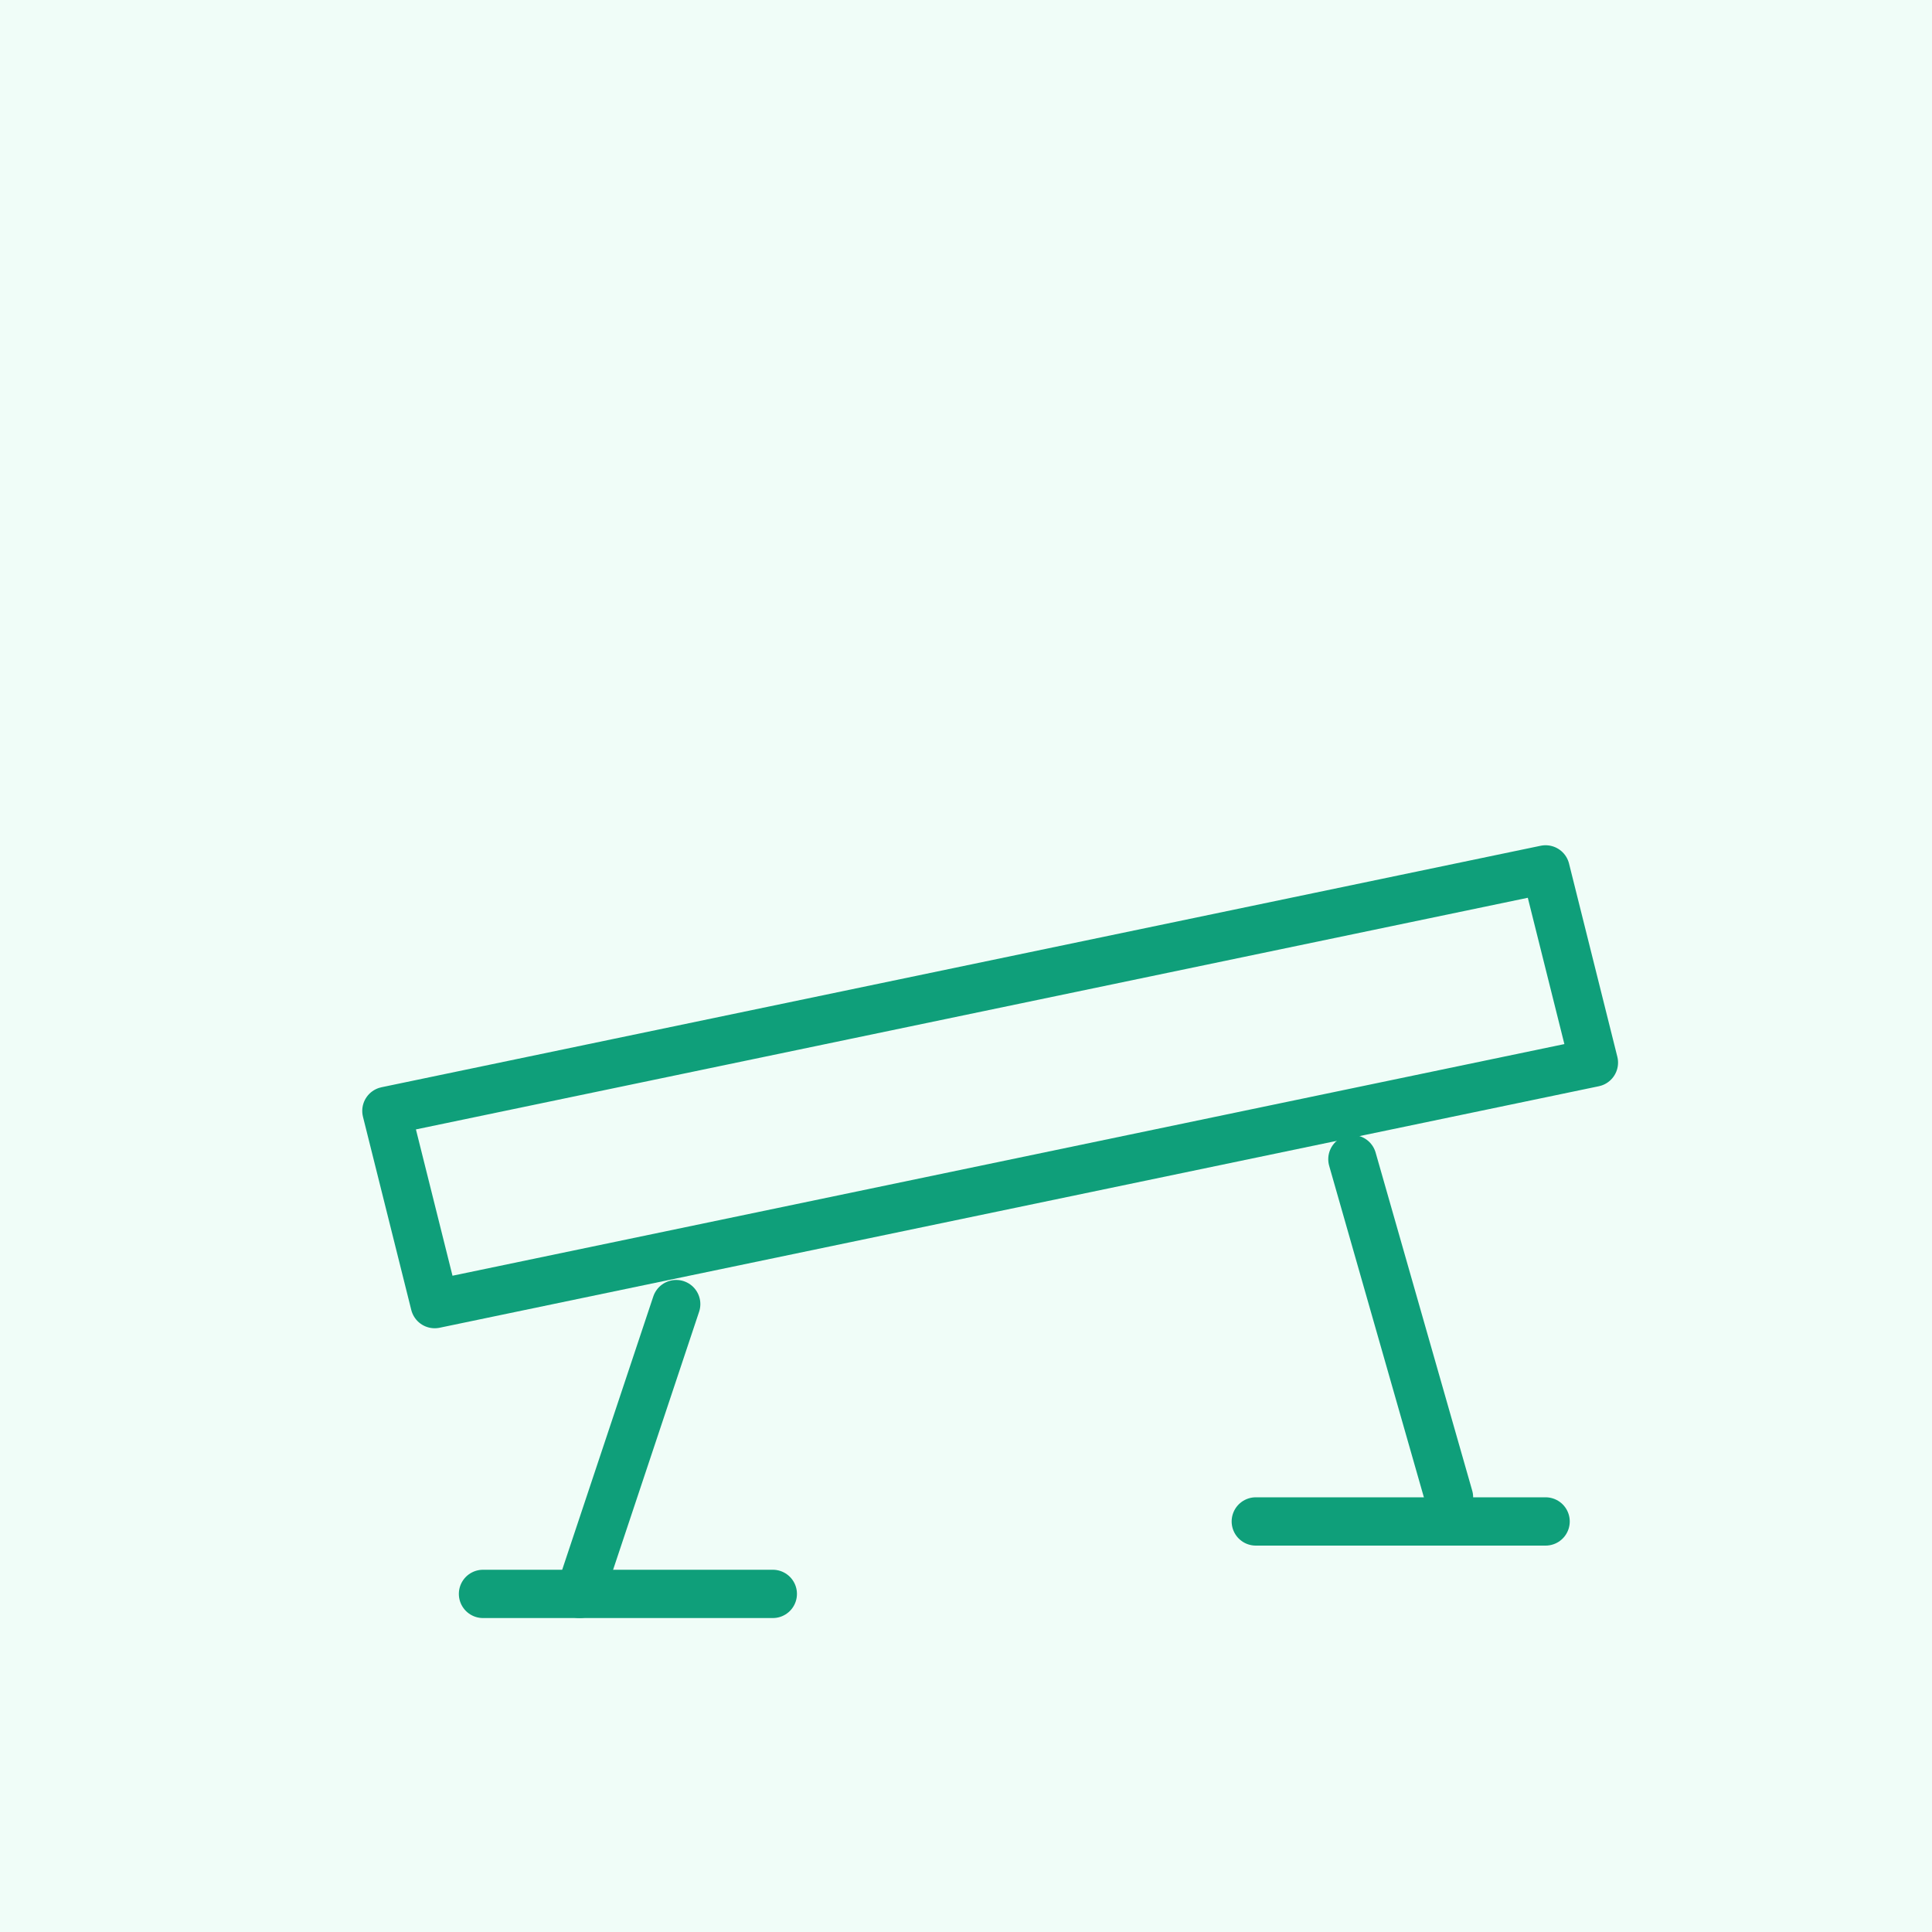
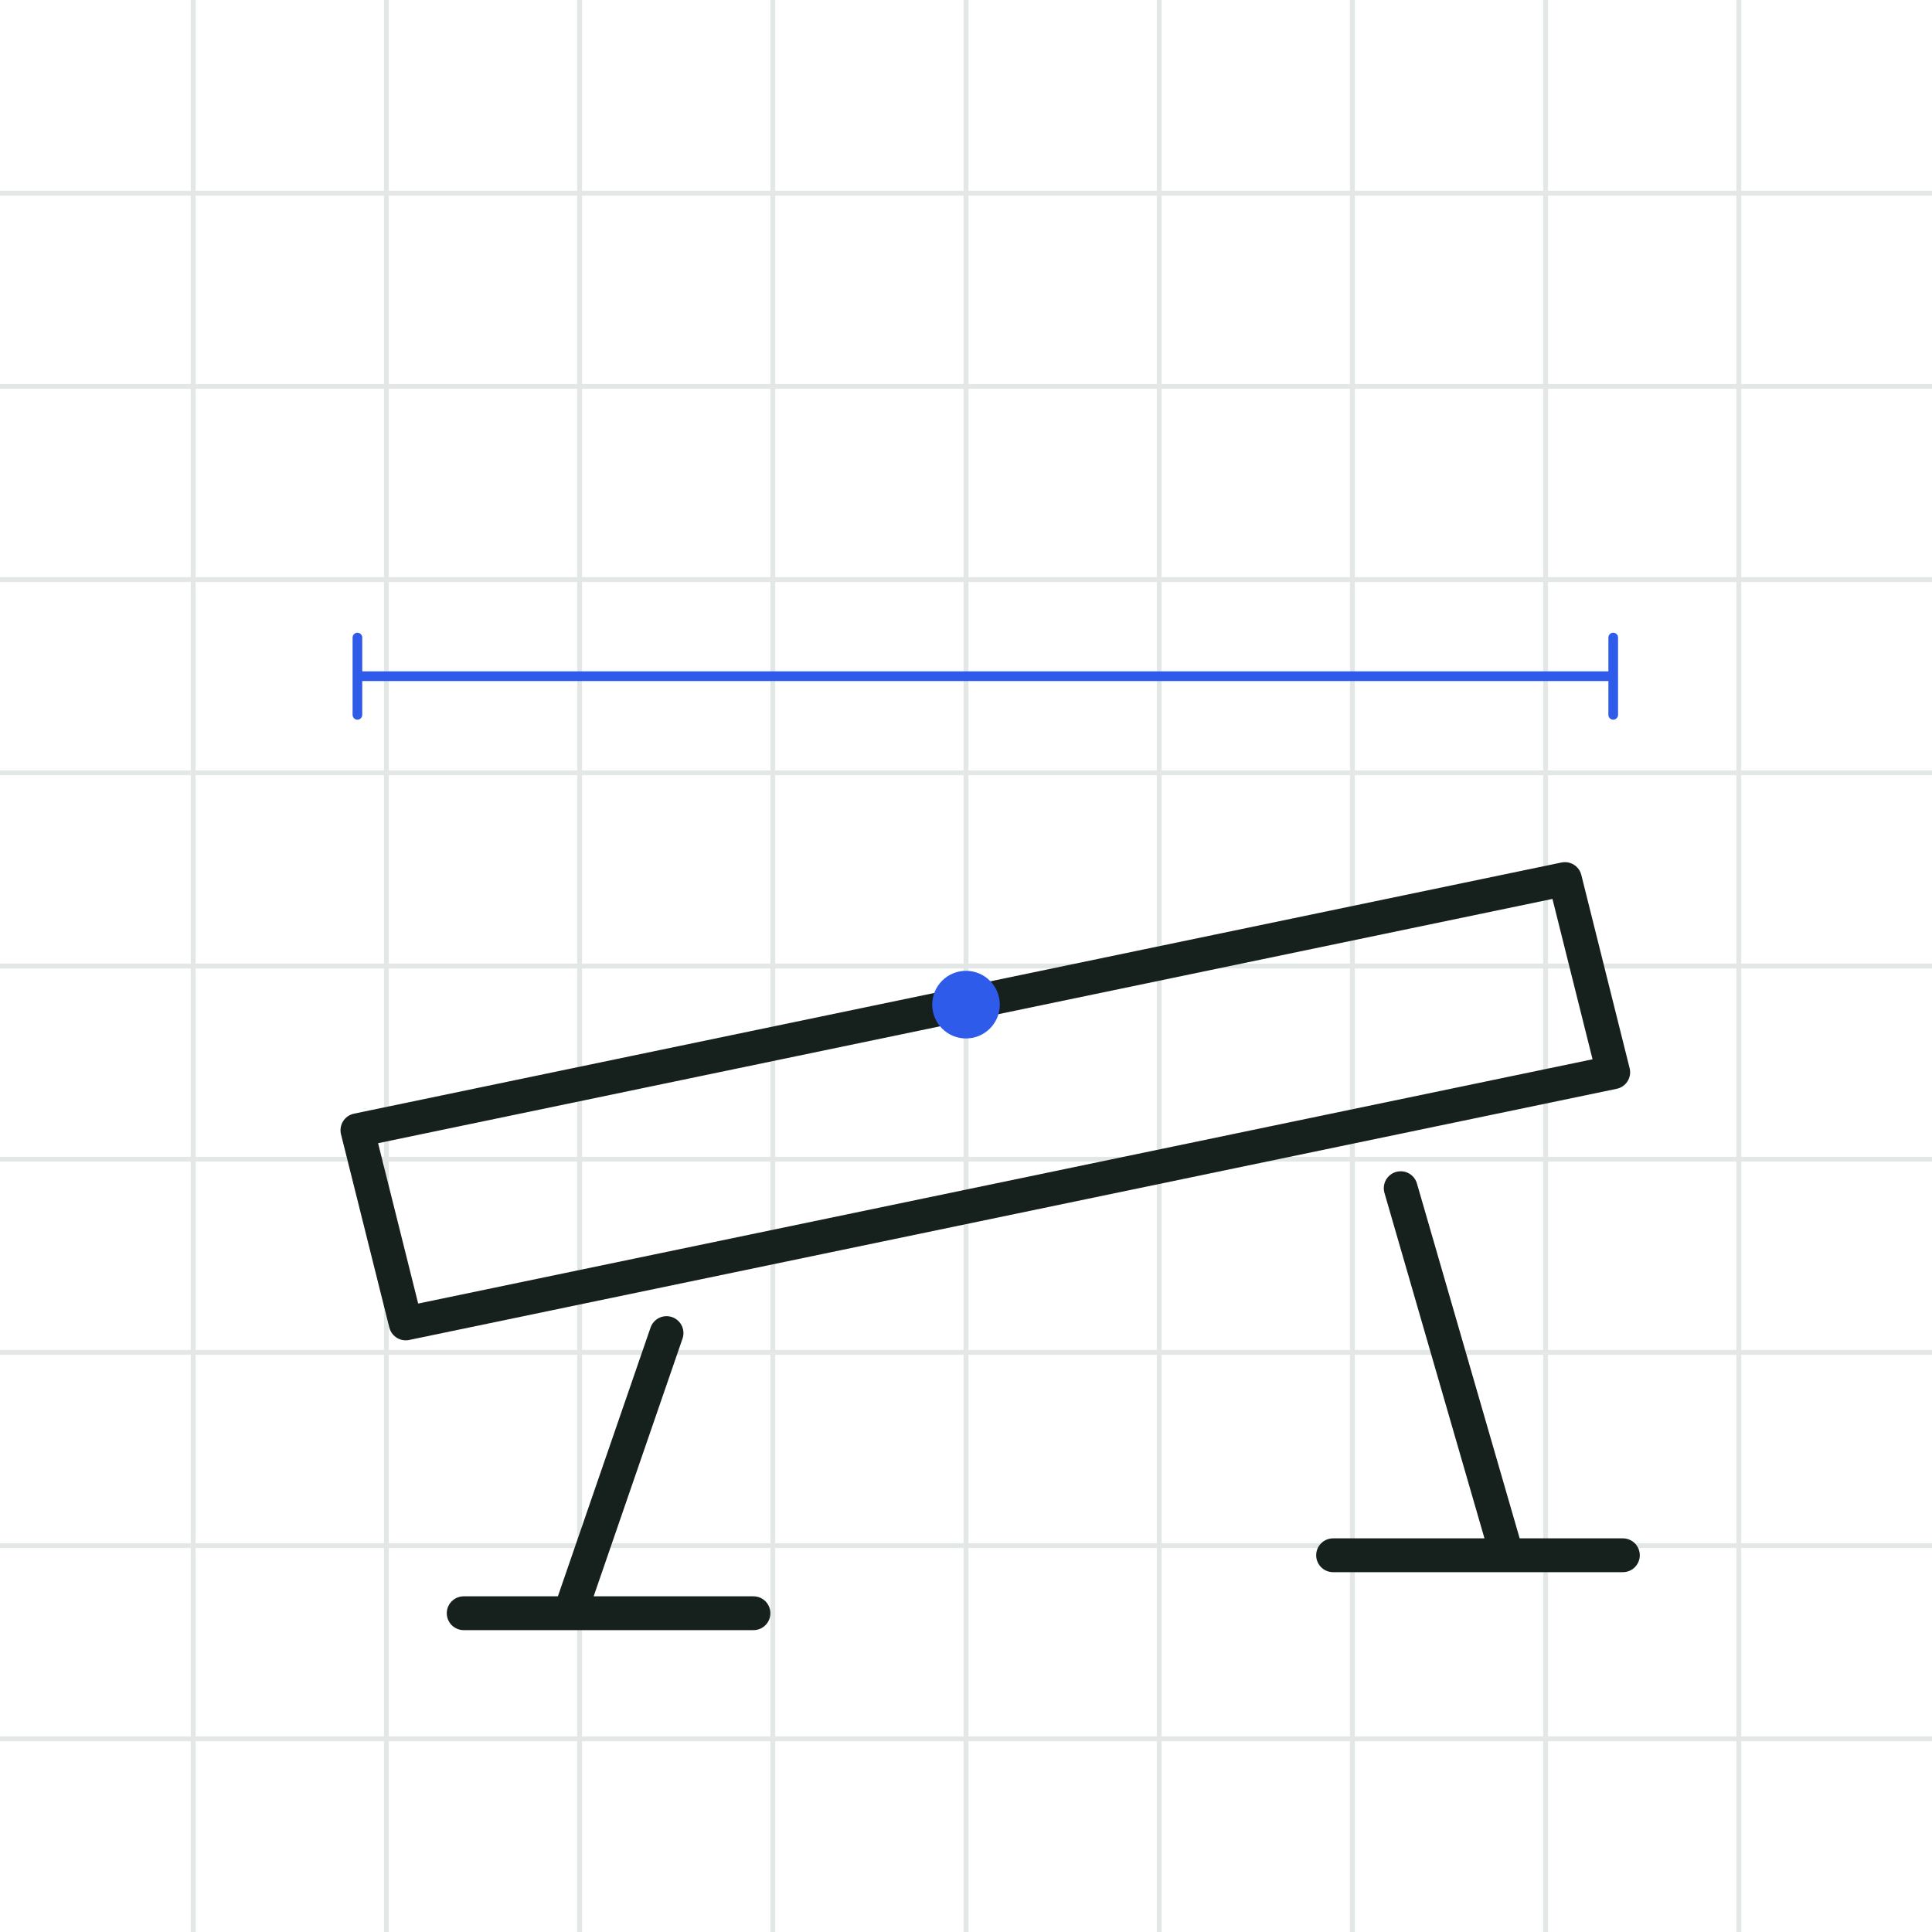
- <svg xmlns="http://www.w3.org/2000/svg" viewBox="0 0 400 400" fill="none" stroke="#0f9f7a" stroke-width="10" stroke-linecap="round" stroke-linejoin="round">
-   <rect width="400" height="400" fill="#f0fdf8" stroke="none" />
-   <path d="M80 230l240-50 10 40-240 50z" />
-   <path d="M140 270l-20 60M280 240l20 70" />
-   <path d="M100 330h60M260 315h60" />
+ <svg xmlns="http://www.w3.org/2000/svg" viewBox="0 0 400 400" fill="none" stroke-linecap="round" stroke-linejoin="round">
+   <rect width="400" height="400" fill="#ffffff" />
+   <g stroke="#e3e8e6" stroke-width="1">
+     <path d="M40 0V400M0 40H400" />
+     <path d="M80 0V400M0 80H400" />
+     <path d="M120 0V400M0 120H400" />
+     <path d="M160 0V400M0 160H400" />
+     <path d="M200 0V400M0 200H400" />
+     <path d="M240 0V400M0 240H400" />
+     <path d="M280 0V400M0 280H400" />
+     <path d="M320 0V400M0 320H400" />
+     <path d="M360 0V400M0 360H400" />
+   </g>
+   <g stroke="#16201c" stroke-width="7">
+     <path d="M74 234l250-52 10 40-250 52z" />
+     <path d="M138 276l-20 58M290 246l22 76M96 334h60M276 322h60" />
+   </g>
+   <g stroke="#2f5bea" stroke-width="2" fill="none">
+     <path d="M74 140h260M74 132v16M334 132v16" />
+   </g>
+   <circle cx="200" cy="208" r="7" fill="#2f5bea" />
</svg>
